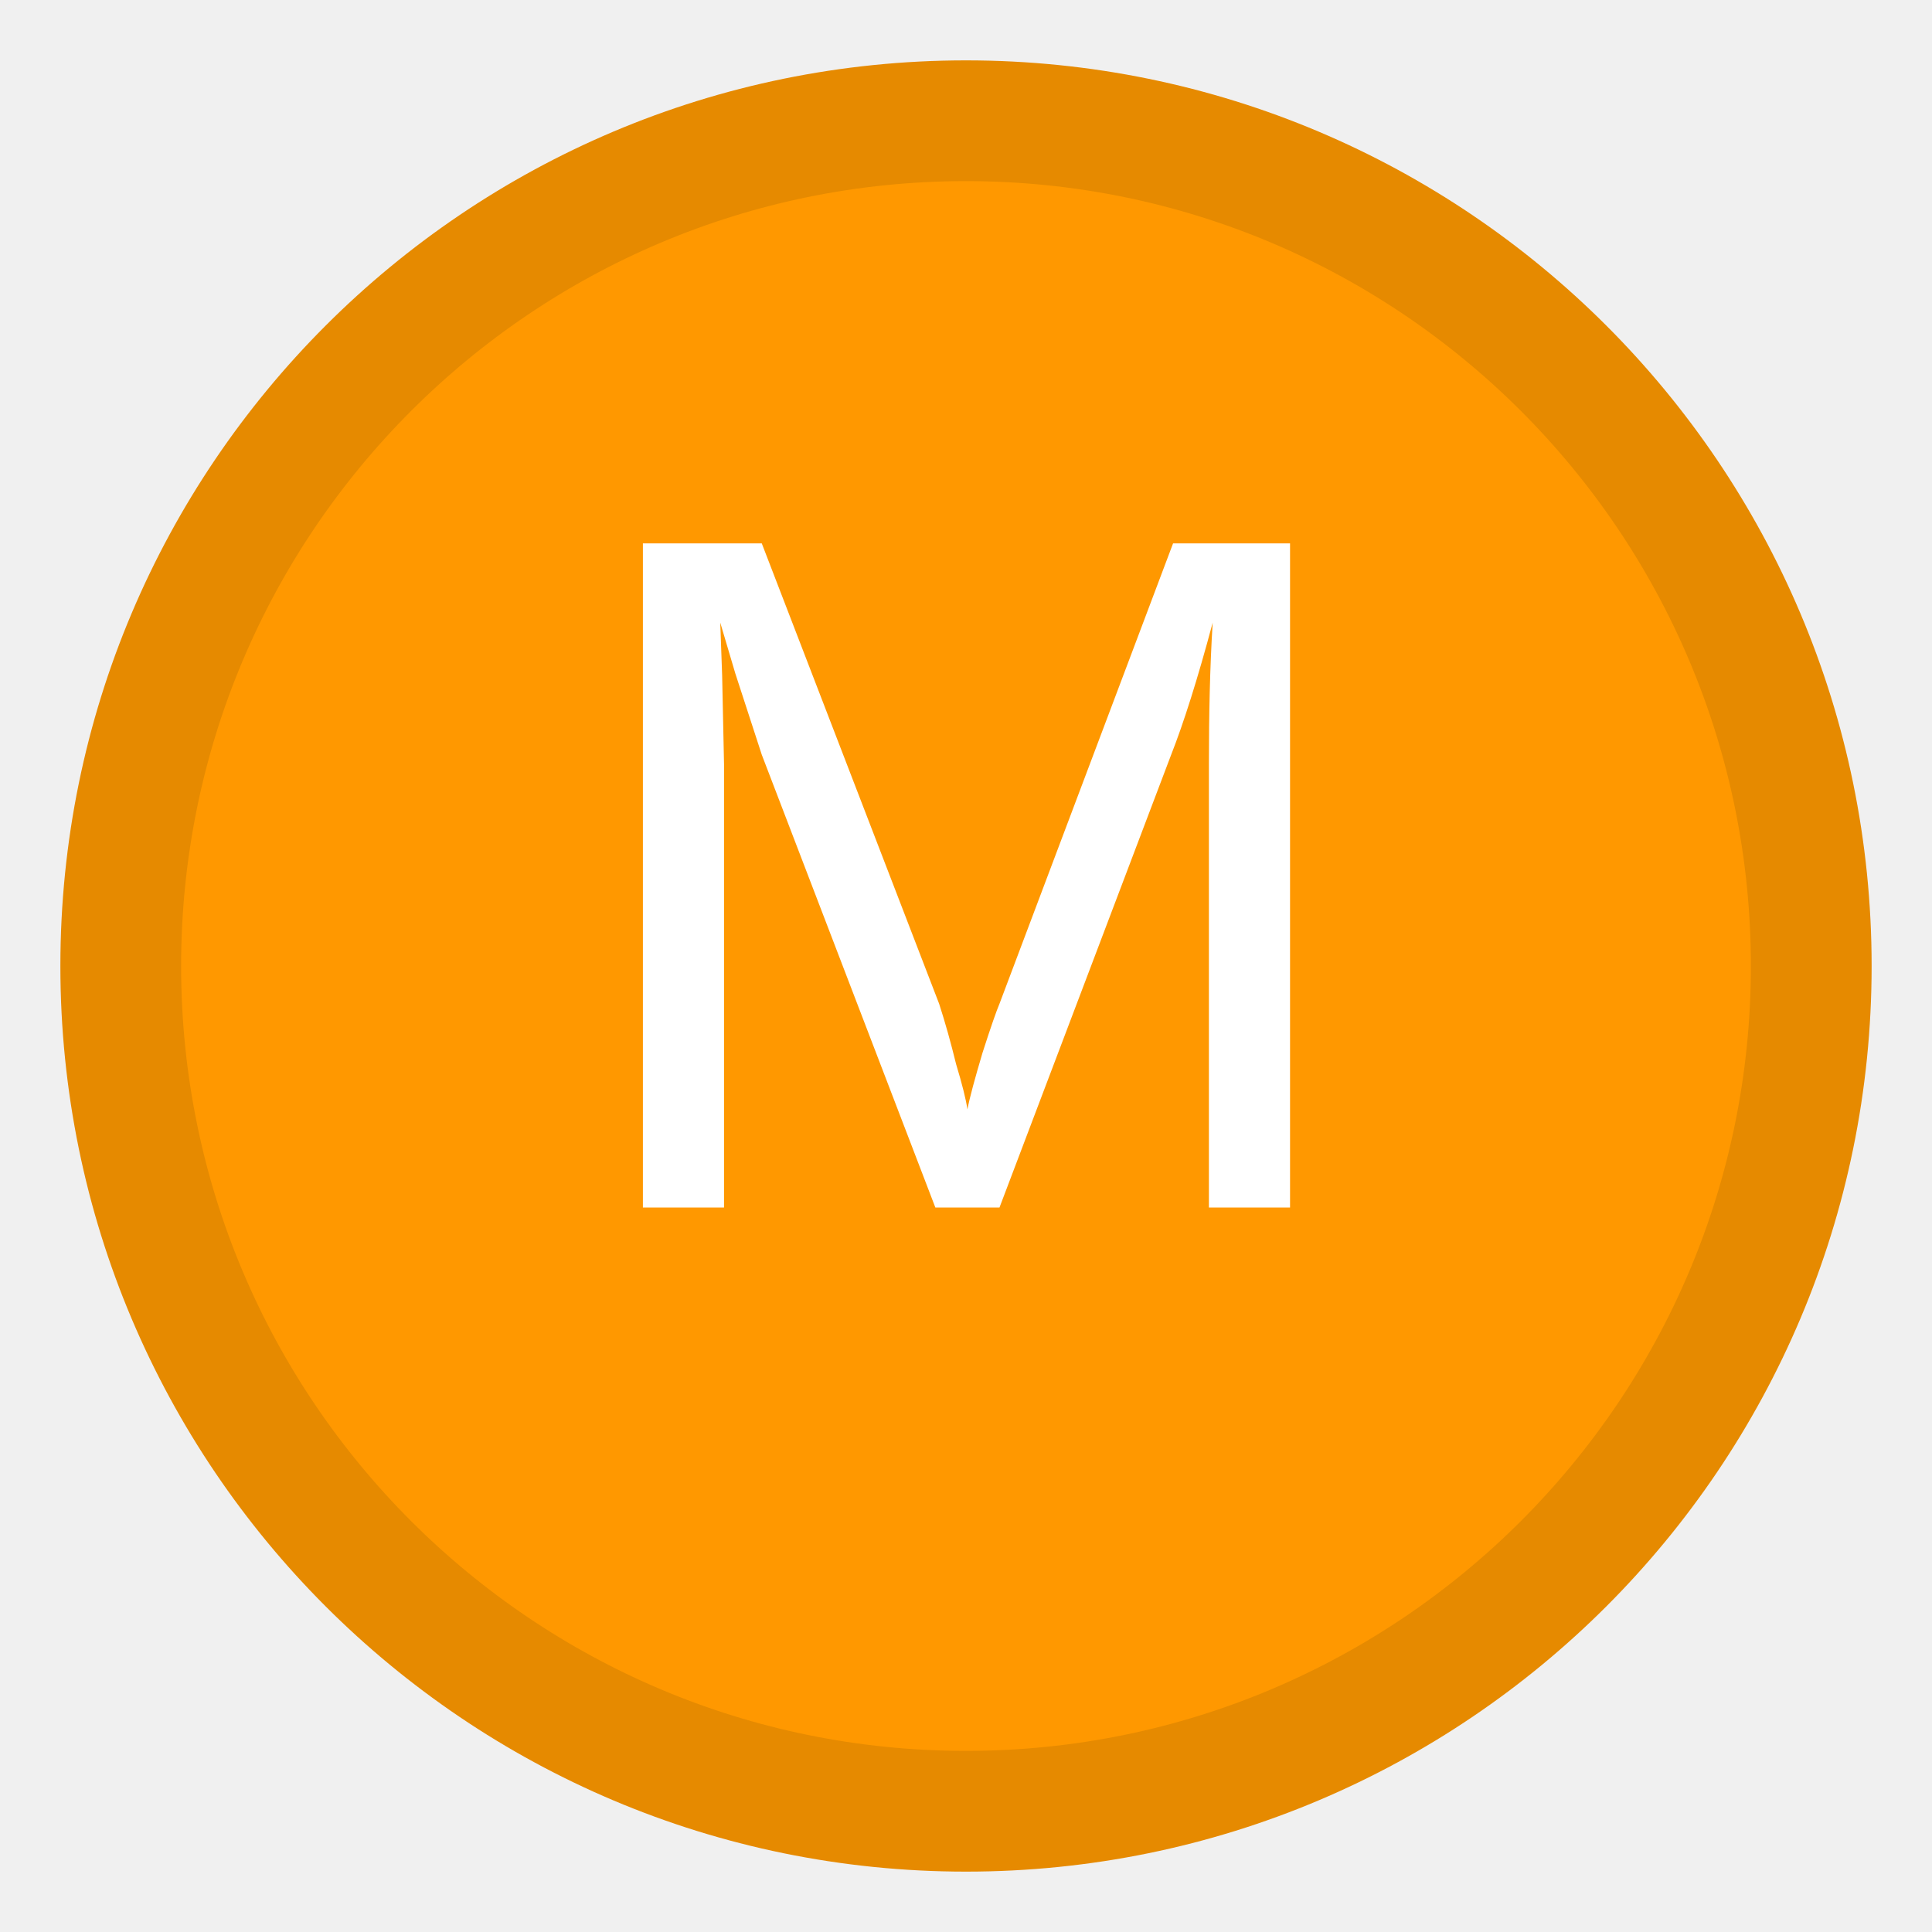
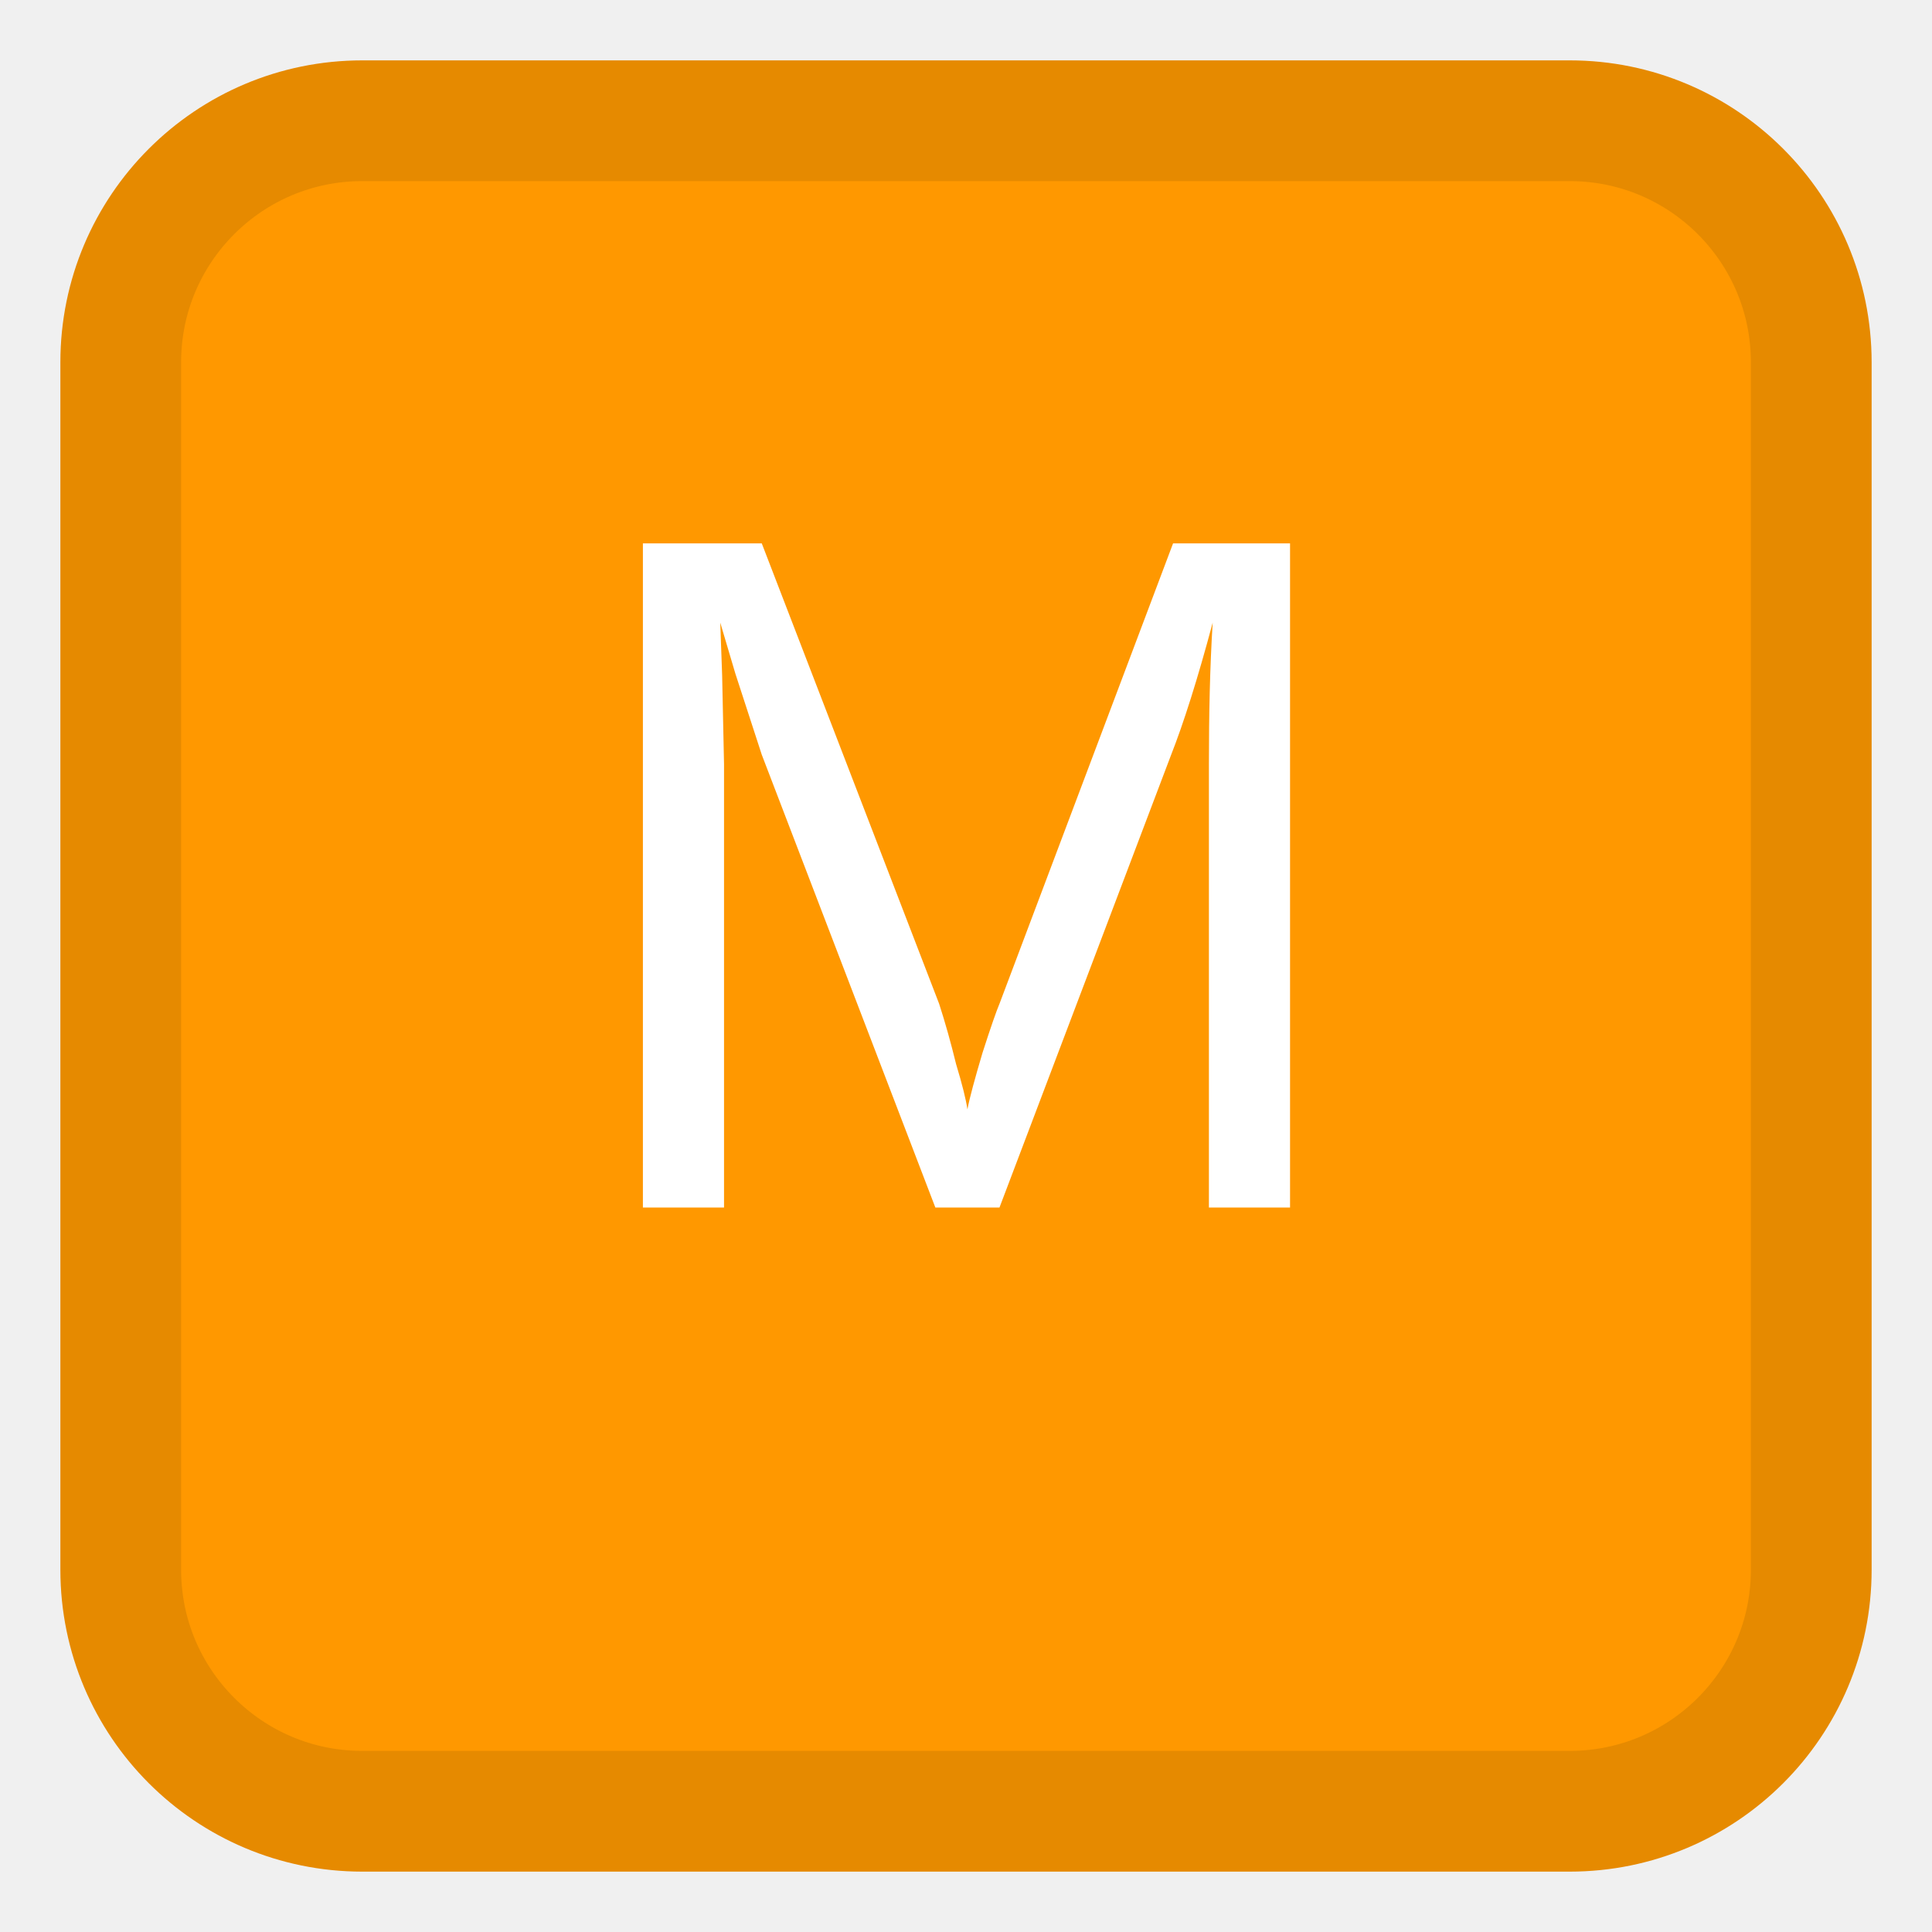
<svg xmlns="http://www.w3.org/2000/svg" width="16" height="16" viewBox="0 0 16 16">
-   <circle cx="8" cy="8" r="7" fill="#ff9800" stroke="#e68a00" stroke-width="1" />
+   <rect x="1" y="1" width="14" height="14" rx="2" ry="2" fill="#ff9800" stroke="#e68a00" stroke-width="1" />
  <text x="8" y="10" font-family="Arial" font-size="8" text-anchor="middle" fill="white">M</text>
</svg>
